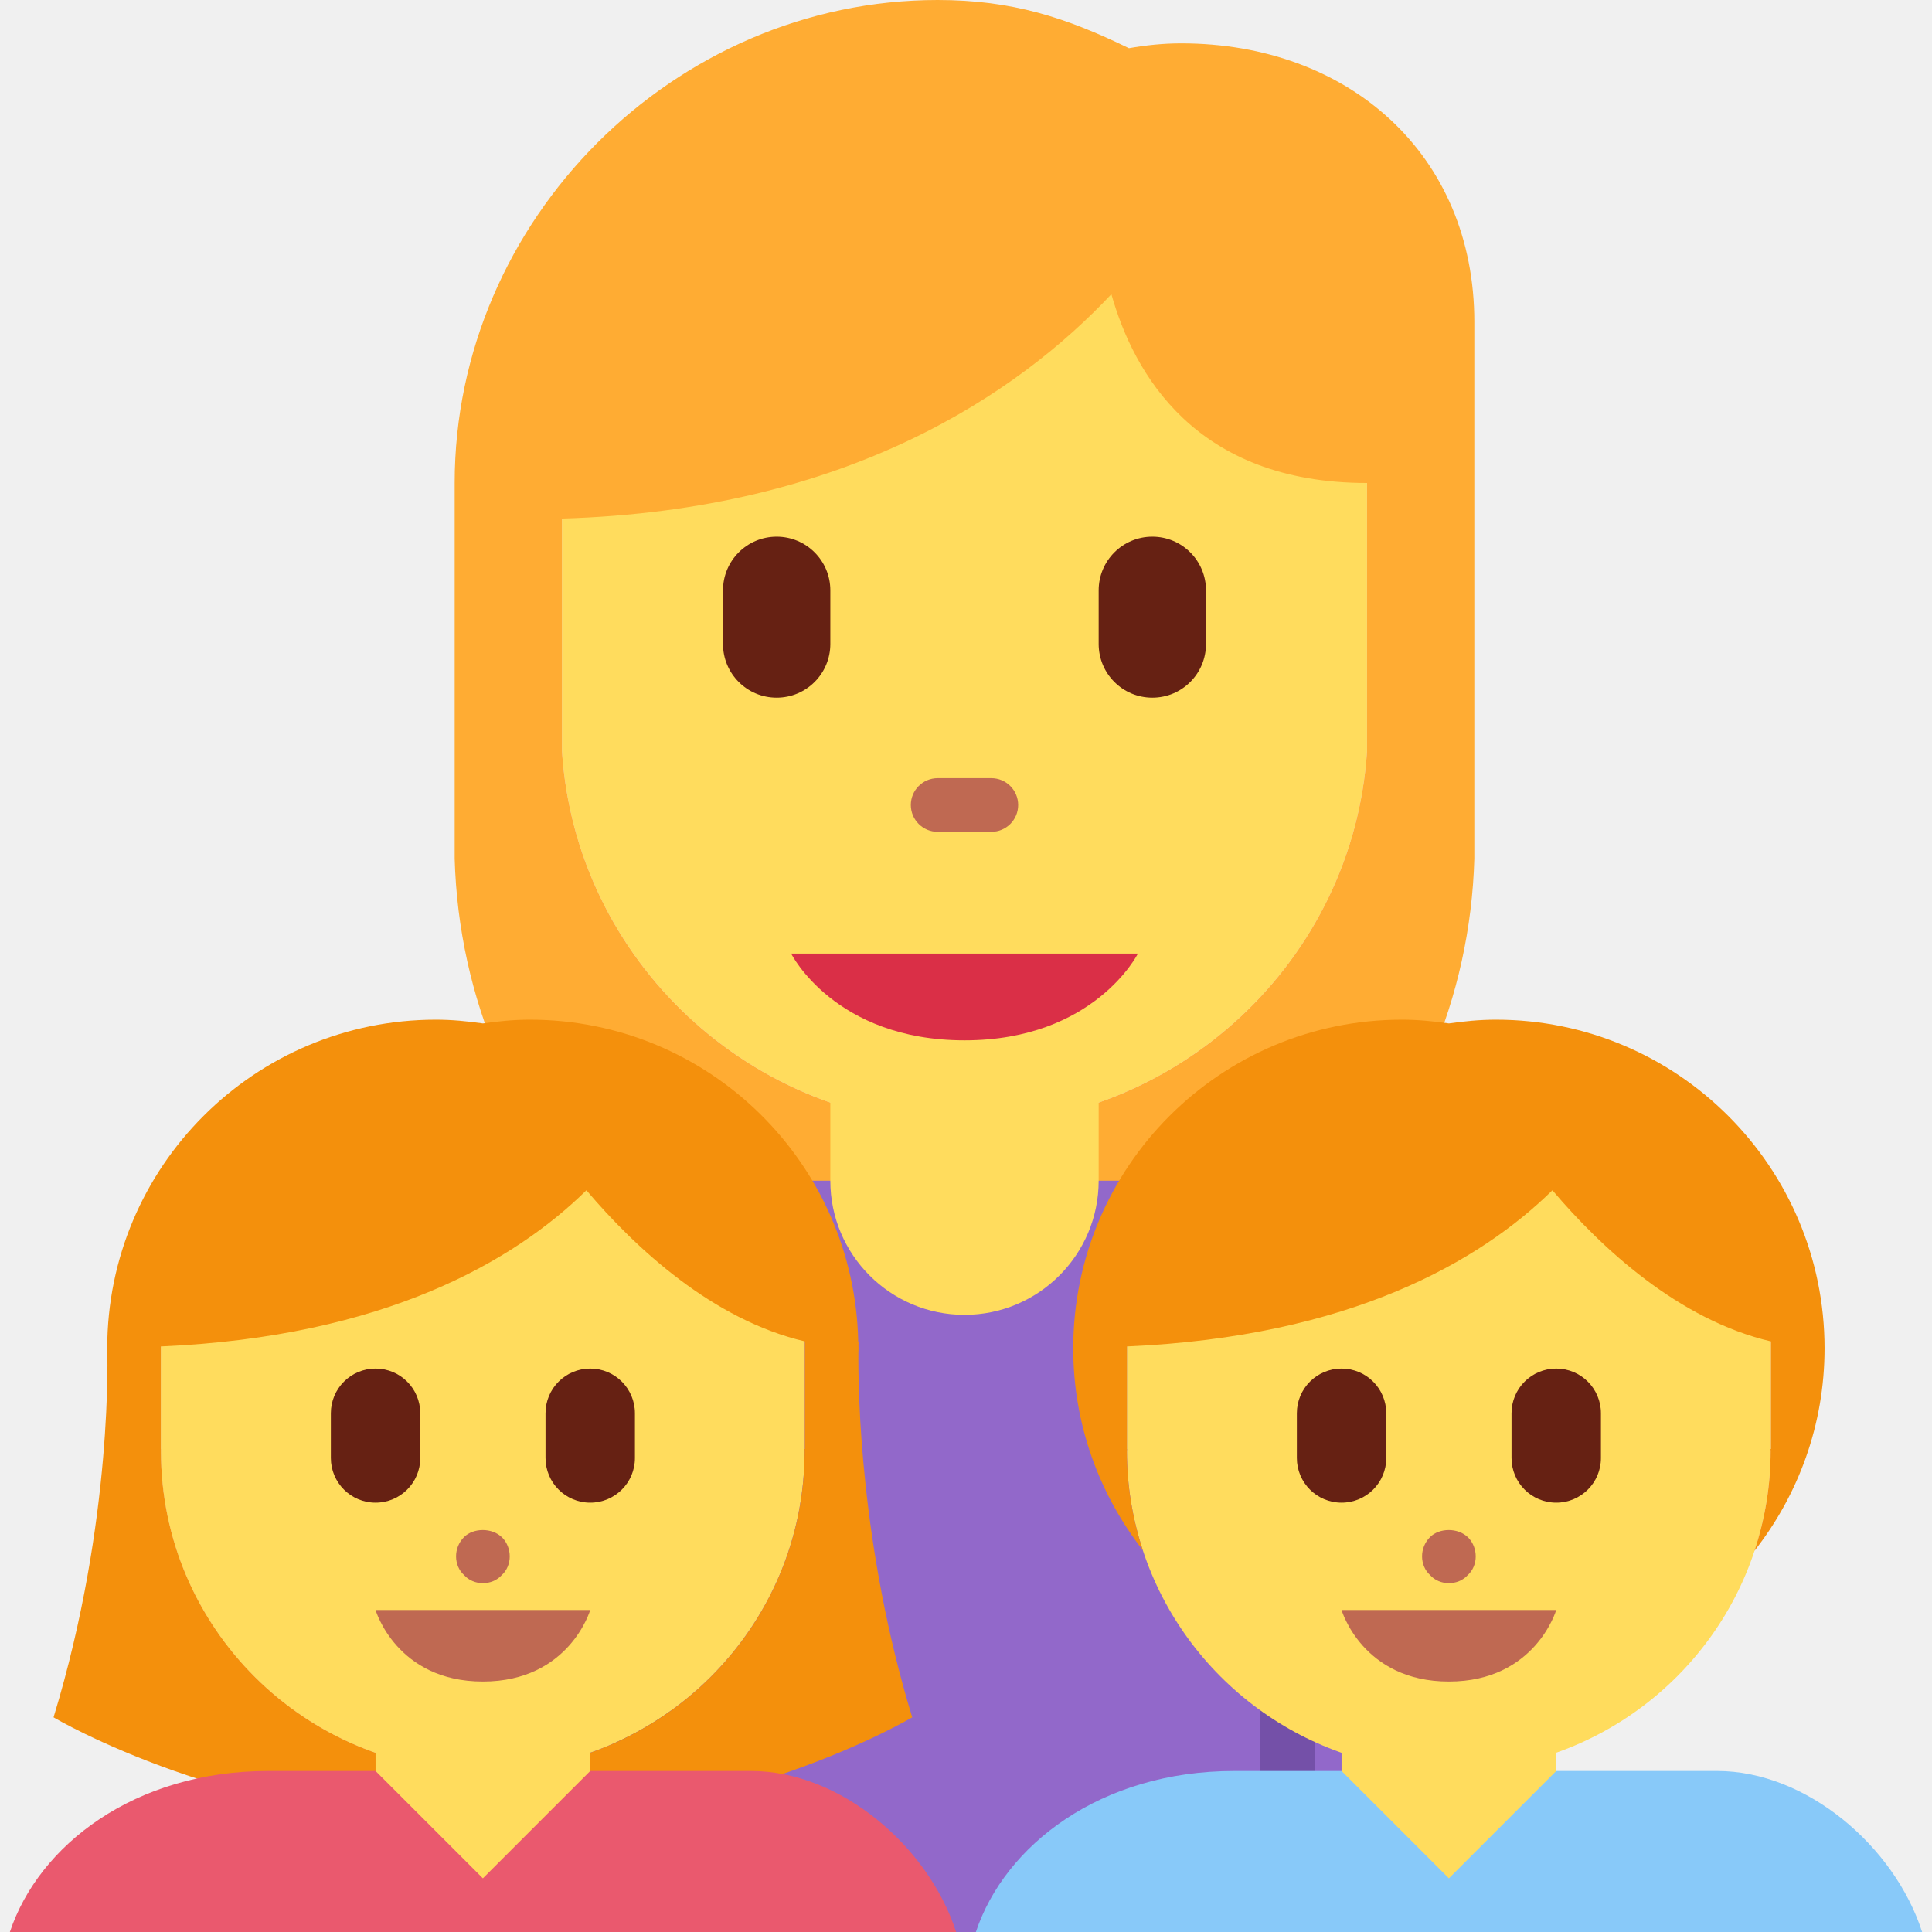
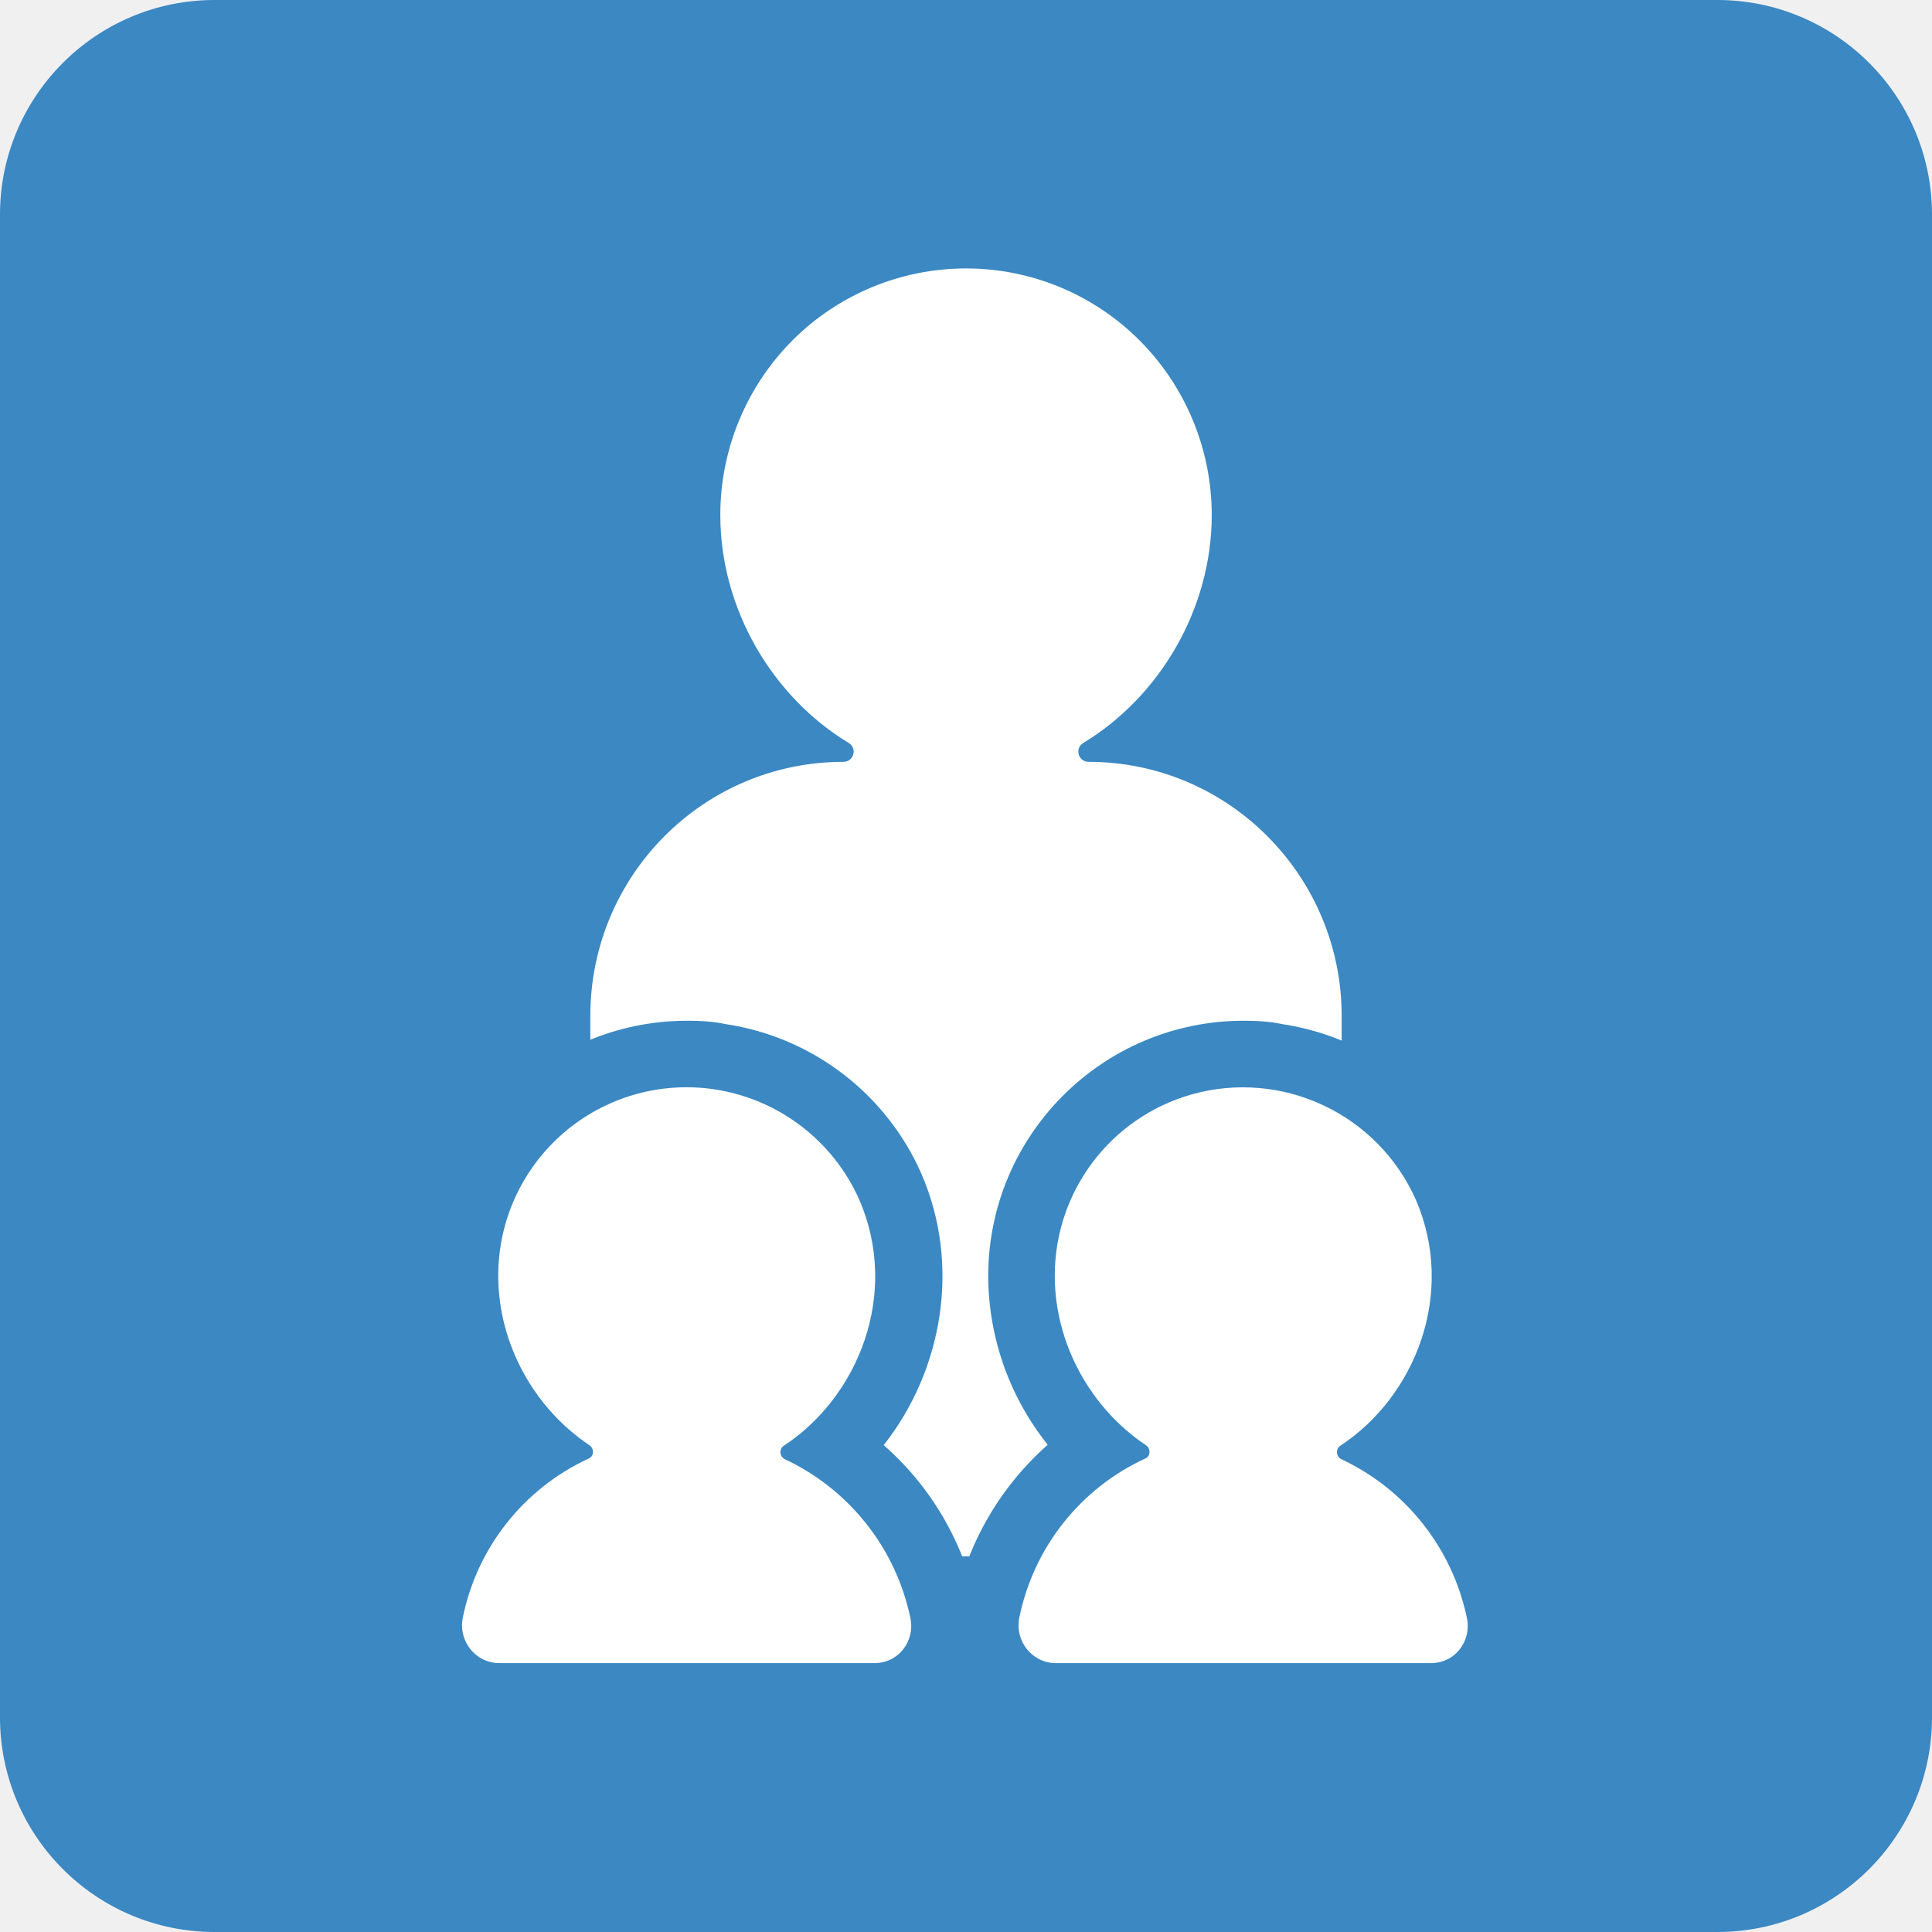
<svg xmlns="http://www.w3.org/2000/svg" viewBox="0 0 36 36">
-   <path fill="#FFDC5D" d="M10.472 14c.253 3.89 3.521 6.969 7.5 6.969s7.247-3.079 7.5-6.969V4h-15v10z" />
-   <path fill="#FFAC33" d="M22.01.808c-.333 0-.657.034-.974.09C19.865.328 18.862 0 17.472 0c-4.907 0-9 4.093-9 9v7c.148 5.223 4.241 9.568 9.5 9.568s9.352-4.345 9.5-9.568V6c0-3.122-2.339-5.192-5.462-5.192zM25.472 14c-.253 3.89-3.521 6.969-7.5 6.969s-7.247-3.079-7.5-6.969V9.663c5.328-.155 8.51-2.343 10.237-4.181C21.125 6.957 22.273 9 25.472 9v5z" />
-   <path fill="#9268CA" d="M25.472 22h-16c-1.779 0-1.945 1.193-1.945 2.973V36h20.945V24.973c0-1.973-1-2.973-3-2.973z" />
-   <path fill="#7450A8" d="M23.472 26H24.5v10h-1.028zm-12 0H12.5v10h-1.028z" />
-   <path fill="#FFDC5D" d="M15.472 19v3c0 1.381 1.119 2.5 2.5 2.5s2.5-1.119 2.5-2.5v-3h-5z" />
-   <path fill="#DA2F47" d="M14.742 17.769h6.461s-.808 1.616-3.23 1.616-3.231-1.616-3.231-1.616z" />
-   <path fill="#BF6952" d="M18.472 15.5h-1c-.276 0-.5-.224-.5-.5s.224-.5.5-.5h1c.276 0 .5.224.5.5s-.223.5-.5.5z" />
-   <path fill="#662113" d="M14.472 13c-.553 0-1-.448-1-1v-1c0-.552.447-1 1-1s1 .448 1 1v1c0 .552-.447 1-1 1zm7 0c-.553 0-1-.448-1-1v-1c0-.552.447-1 1-1s1 .448 1 1v1c0 .552-.447 1-1 1z" />
-   <path fill="#FFDC5D" d="M28.998 34v-3h-4v3h-1v2h6v-2z" />
-   <path fill="#88C9F9" d="M24.998 33h-2c-2.493 0-4.276 1.385-4.814 3h17.632c-.517-1.602-2.159-3-3.818-3h-3l-.466.466L26.998 35l-2-2z" />
-   <path fill="#FFDC5D" d="M32.993 27.04l-.002-.04h.007v-4.286l-4.286-.857-7.714.857V27H21l-.002.04c0 .644.106 1.263.296 1.844.782 2.388 3.038 4.116 5.702 4.116 2.659 0 4.911-1.722 5.697-4.103.192-.585.3-1.208.3-1.857z" />
-   <path fill="#F4900C" d="M33.998 25.125c0-3.383-2.742-6.125-6.125-6.125-.298 0-.588.029-.875.07-.286-.041-.577-.07-.875-.07-3.383 0-6.125 2.742-6.125 6.125 0 1.418.487 2.721 1.296 3.759-.19-.581-.296-1.2-.296-1.844L21 27h-.002v-1.911c4.172-.181 6.588-1.592 7.929-2.91.91 1.074 2.351 2.414 4.071 2.816V27h-.007l.002.04c0 .649-.108 1.272-.301 1.857.816-1.04 1.306-2.348 1.306-3.772z" />
-   <path fill="#BF6952" d="M28.998 30h-4s.389 1.333 2 1.333 2-1.333 2-1.333zm-2-.5c-.13 0-.26-.05-.35-.15-.1-.09-.15-.22-.15-.35s.05-.26.15-.36c.17-.17.52-.18.71.01.09.091.14.221.14.351s-.05.26-.15.35c-.09.099-.22.149-.35.149z" />
-   <path fill="#662113" d="M28.998 28c-.461 0-.833-.373-.833-.833v-.833c0-.461.373-.833.833-.833.461 0 .833.373.833.833v.833c.001.46-.372.833-.833.833zm-4 0c-.461 0-.833-.373-.833-.833v-.833c0-.461.373-.833.833-.833.461 0 .833.373.833.833v.833c.001.46-.372.833-.833.833z" />
-   <path fill="#FFDC5D" d="M2.998 22.714V27H3l-.002.04c0 3.291 2.685 5.96 5.997 5.96s5.997-2.669 5.997-5.96L14.99 27h.007v-4.286l-4.286-.857-7.713.857z" />
-   <path fill="#F4900C" d="M15.995 25.192c0-.023.003-.044.003-.067l-.002-.039.002-.086-.006.006C15.928 21.679 13.216 19 9.873 19c-.298 0-.588.029-.875.07-.286-.041-.577-.07-.875-.07-3.383 0-6.125 2.742-6.125 6.125 0 0 .125 3.188-1 6.875 0 0 3.344 2 8 2s8-2 8-2c-.968-3.172-1.01-6.061-1.003-6.808zm-1.002 1.848c0 3.291-2.685 5.96-5.997 5.96s-5.997-2.669-5.997-5.96C2.998 27.027 3 27.013 3 27h-.002v-1.911c4.172-.181 6.588-1.592 7.929-2.91.91 1.074 2.351 2.414 4.071 2.816V27h-.007l.002.04z" />
-   <path fill="#FFDC5D" d="M10.998 34v-3h-4v3h-1v2h6v-2z" />
-   <path fill="#EA596E" d="M13.998 33h-3l-2 2-1.41-1.41-.59-.59h-2C2.505 33 .722 34.385.184 36h17.632c-.518-1.602-2.159-3-3.818-3z" />
-   <path fill="#BF6952" d="M10.998 30h-4s.389 1.333 2 1.333 2-1.333 2-1.333zm-2-.5c-.13 0-.26-.05-.35-.15-.1-.09-.15-.22-.15-.35s.05-.26.15-.36c.17-.17.52-.18.71.01.09.091.14.221.14.351s-.05.26-.15.35c-.09.099-.22.149-.35.149z" />
-   <path fill="#662113" d="M10.998 28c-.461 0-.833-.373-.833-.833v-.833c0-.461.373-.833.833-.833.461 0 .833.373.833.833v.833c.001.46-.372.833-.833.833zm-4 0c-.461 0-.833-.373-.833-.833v-.833c0-.461.373-.833.833-.833.461 0 .833.373.833.833v.833c.001.46-.372.833-.833.833z" />
+   <path fill="#3B88C3" d="M36 32c0 2.209-1.791 4-4 4H4c-2.209 0-4-1.791-4-4V4c0-2.209 1.791-4 4-4h28c2.209 0 4 1.791 4 4v28z" />
+   <path fill="#FFF" d="M20.285 14.196c-.196 0-.264-.255-.098-.353 1.425-.863 2.392-2.5 2.392-4.245 0-1.22-.483-2.389-1.341-3.251a4.57 4.57 0 0 0-6.476 0 4.608 4.608 0 0 0-1.34 3.251c0 1.745.966 3.382 2.391 4.245.166.098.098.353-.098.353-2.606 0-4.715 2.118-4.715 4.735v9.343c0 .402.322.726.723.726h12.554c.4 0 .723-.323.723-.726v-9.343c0-2.608-2.109-4.735-4.715-4.735Z" />
+   <path fill="#3B88C3" d="M8.044 23.78a4.761 4.761 0 0 1 4.76-4.76c.224 0 .472.01.725.064a4.758 4.758 0 0 1 3.644 2.796v.001c.727 1.684.402 3.64-.707 5.047a5.393 5.393 0 0 1 1.733 2.982 1.945 1.945 0 0 1-1.905 2.34h-6.97c-.581 0-1.133-.25-1.503-.711a1.932 1.932 0 0 1-.402-1.627v-.001a5.467 5.467 0 0 1 1.734-2.99 5.065 5.065 0 0 1-1.109-3.141Z" />
+   <path fill="#FFF" d="M16.964 30.15a4.221 4.221 0 0 0-2.34-2.96c-.1-.05-.11-.19-.02-.25 1.4-.92 2.16-2.84 1.41-4.58a3.529 3.529 0 0 0-2.69-2.06 3.508 3.508 0 0 0-4.04 3.47c0 1.28.68 2.48 1.7 3.16.09.06.09.21-.02.25a4.181 4.181 0 0 0-2.34 2.96c-.09.44.24.85.68.85h6.97c.46.01.78-.4.69-.84Z" />
+   <path fill="#3B88C3" d="M18.414 23.78a4.761 4.761 0 0 1 4.76-4.76c.224 0 .472.01.725.064a4.757 4.757 0 0 1 3.644 2.796v.001c.727 1.684.402 3.64-.707 5.047a5.393 5.393 0 0 1 1.733 2.982 1.944 1.944 0 0 1-1.905 2.34h-6.97c-.581 0-1.133-.25-1.503-.711a1.932 1.932 0 0 1-.402-1.627v-.001a5.467 5.467 0 0 1 1.734-2.99 5.065 5.065 0 0 1-1.109-3.141Z" />
+   <path fill="#FFF" d="M27.334 30.15a4.22 4.22 0 0 0-2.34-2.96c-.1-.05-.11-.19-.02-.25 1.4-.92 2.16-2.84 1.41-4.58a3.527 3.527 0 0 0-4.187-1.965 3.508 3.508 0 0 0-2.543 3.375c0 1.28.68 2.48 1.7 3.16.09.06.09.21-.02.25a4.181 4.181 0 0 0-2.34 2.96c-.09.44.24.85.68.85h6.97c.46.01.78-.4.69-.84Z" />
</svg>
